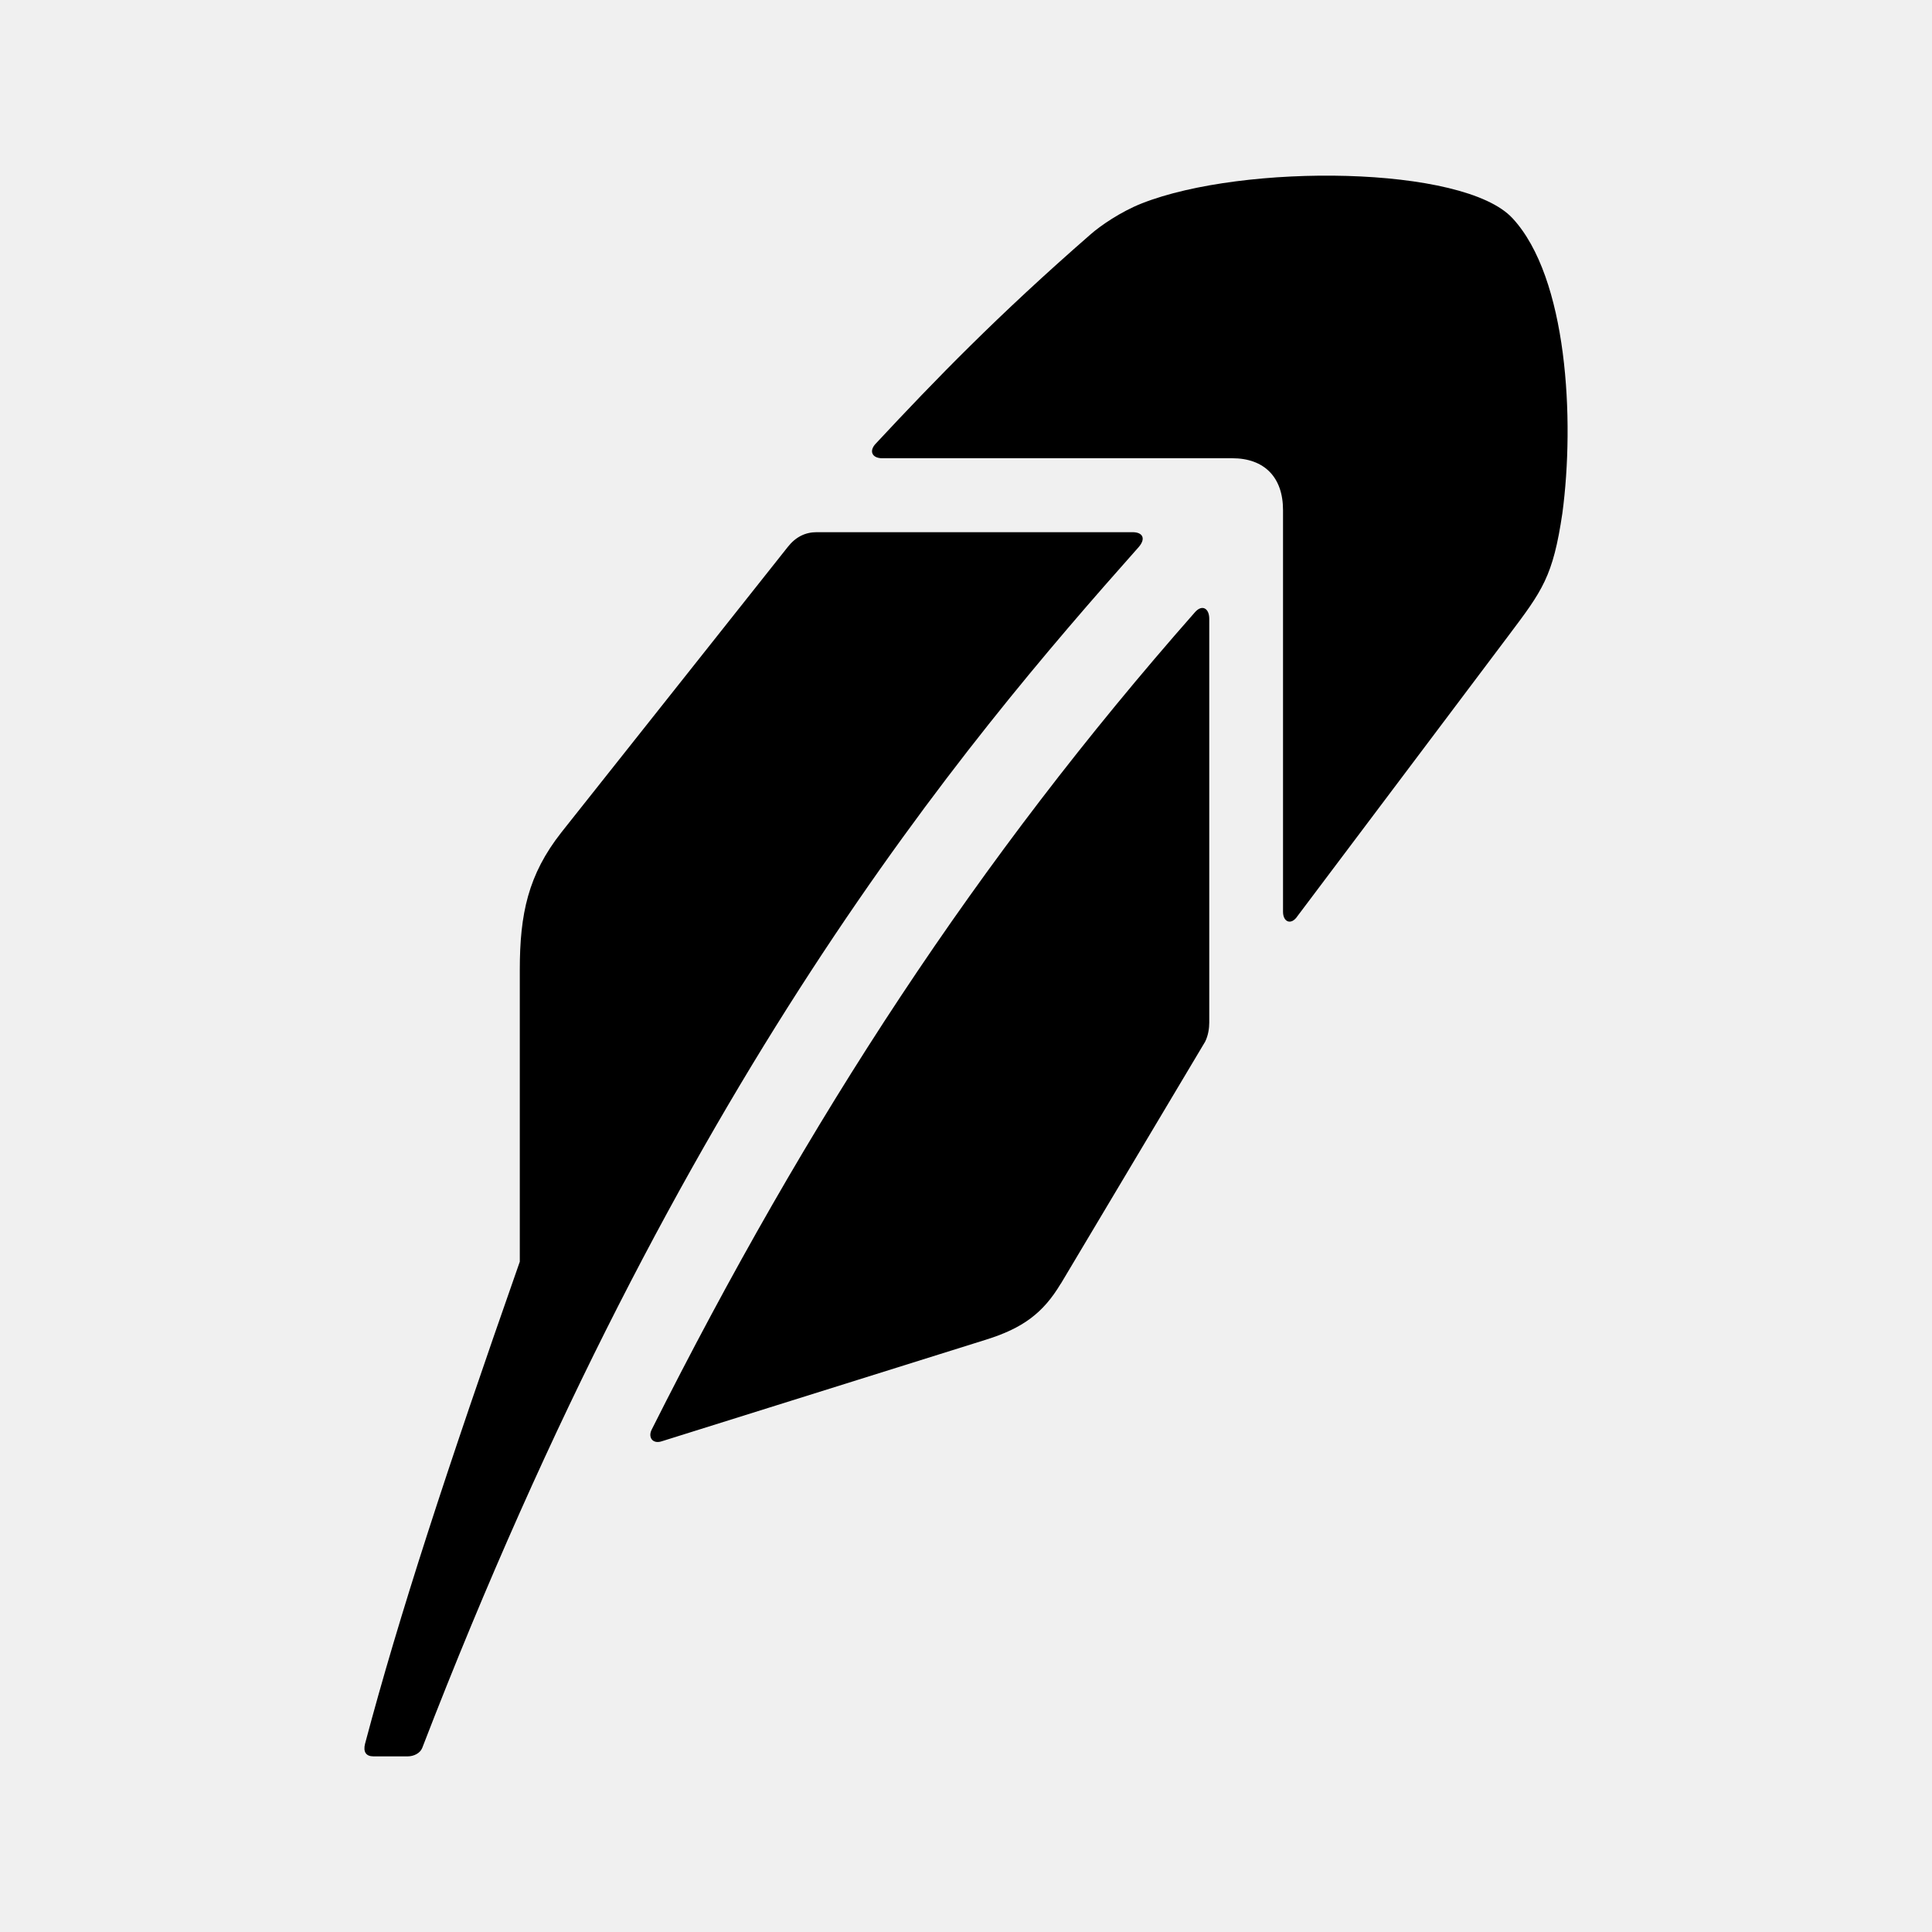
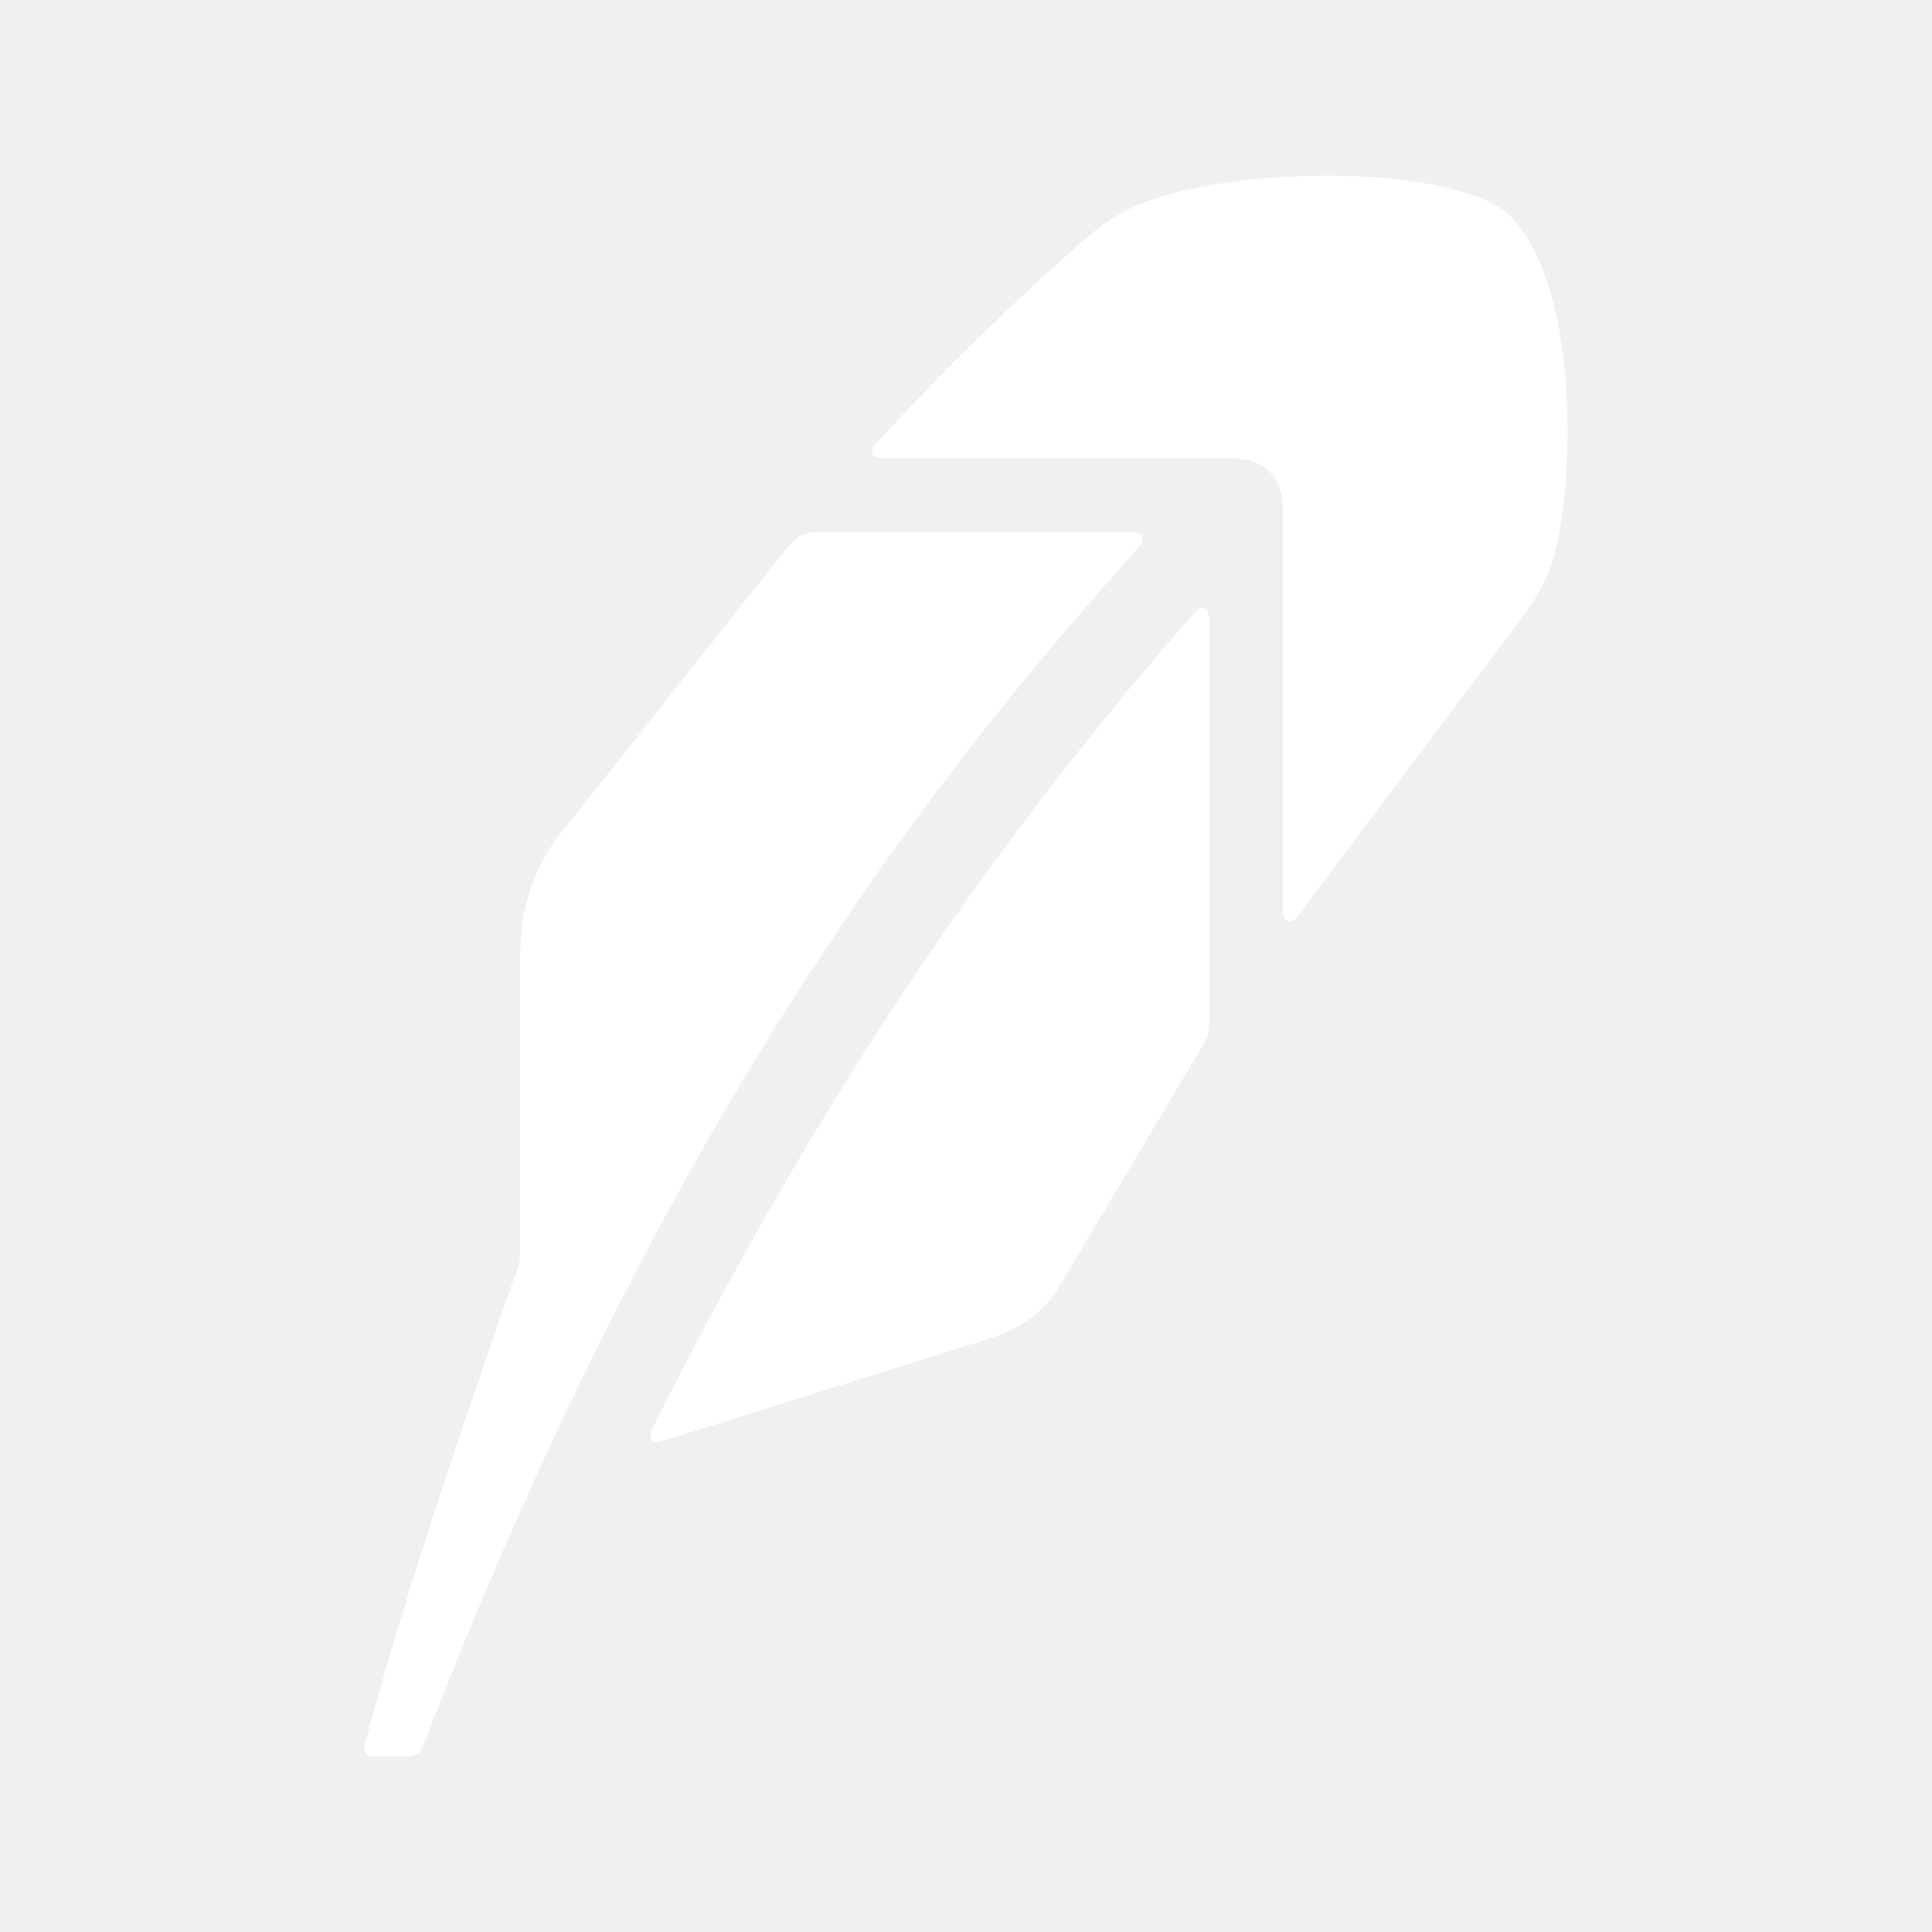
<svg xmlns="http://www.w3.org/2000/svg" viewBox="0 0 220 220">
-   <path d="M42.52 200h3.9c.71 0 1.42-.36 1.66-.96 29.44-76.32 61.49-114.12 81.59-136.75.83-.96.47-1.69-.71-1.69H93.01c-1.3 0-2.4.53-3.31 1.69l-25.78 32.5c-3.78 4.81-4.73 9.27-4.73 15.65v33.23c-8.4 23.95-13.72 40.2-17.62 54.89-.24.94.12 1.44.95 1.44M172.23 24.85c-5.56-6.02-30.62-6.26-42.21-1.69-2.41.95-4.73 2.56-5.79 3.49-10.64 9.27-17.74 16.61-24.48 23.84-.83.84-.47 1.69.71 1.69h39.85c3.67 0 5.79 2.17 5.79 5.9v45.74c0 1.2.95 1.57 1.66.48l24-31.9c3.9-5.18 5.08-6.74 6.15-13.96 1.42-10.59.59-26.84-5.68-33.59m-51.44 121.34 16.44-27.57c.36-.72.47-1.56.47-2.17V70.46c0-1.2-.83-1.68-1.65-.72-24.71 28.05-43.99 57.54-61.84 93.05-.45.89.12 1.69 1.18 1.32l36.89-11.56c4.16-1.3 6.5-3.01 8.51-6.38z" />
+   <path fill="#fff" d="M42.52 200h3.9c.71 0 1.42-.36 1.66-.96 29.44-76.32 61.49-114.12 81.59-136.75.83-.96.47-1.69-.71-1.69H93.01c-1.3 0-2.4.53-3.31 1.69l-25.78 32.5c-3.78 4.81-4.73 9.27-4.73 15.65v33.23c-8.4 23.95-13.72 40.2-17.62 54.89-.24.94.12 1.44.95 1.44M172.23 24.85c-5.56-6.02-30.62-6.26-42.21-1.69-2.41.95-4.73 2.56-5.79 3.49-10.64 9.27-17.74 16.61-24.48 23.84-.83.84-.47 1.69.71 1.69h39.85c3.67 0 5.79 2.17 5.79 5.9v45.74c0 1.2.95 1.57 1.66.48l24-31.9c3.9-5.18 5.08-6.74 6.15-13.96 1.42-10.59.59-26.84-5.68-33.59m-51.44 121.34 16.44-27.57c.36-.72.47-1.56.47-2.17V70.46c0-1.2-.83-1.68-1.65-.72-24.71 28.05-43.99 57.54-61.84 93.05-.45.89.12 1.69 1.18 1.32l36.89-11.56c4.16-1.3 6.5-3.01 8.51-6.38z" />
</svg>
